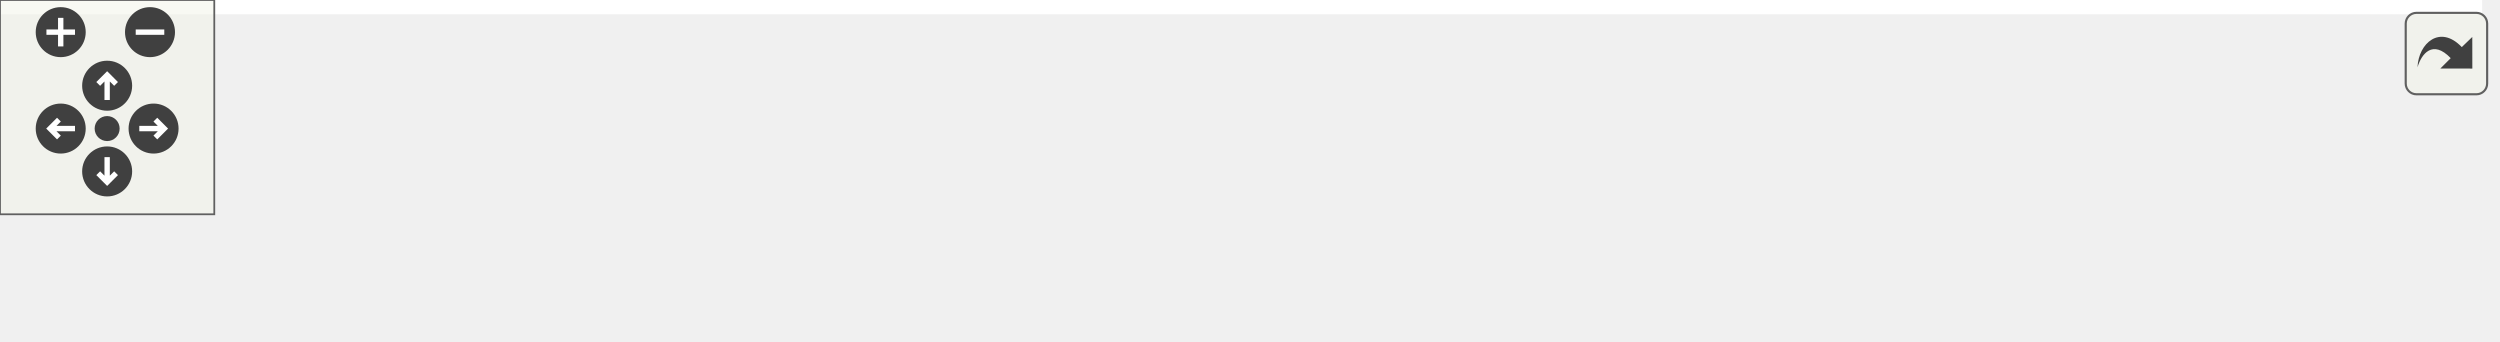
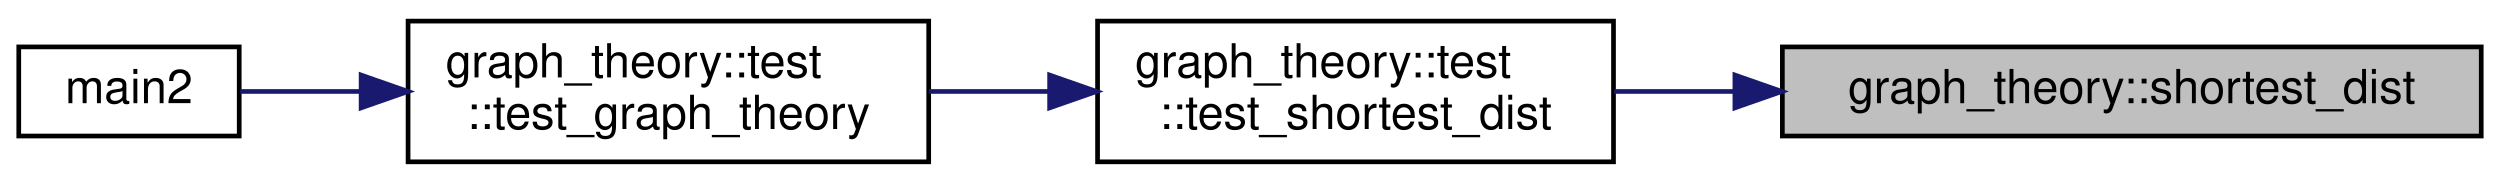
- <svg xmlns="http://www.w3.org/2000/svg" xmlns:xlink="http://www.w3.org/1999/xlink" id="main" version="1.1" xml:space="preserve">
-   <style type="text/css">
- .edge:hover path { stroke: red; }
- .edge:hover polygon { stroke: red; fill: red; }
- </style>
-   <defs>
-     <circle id="rim" cx="0" cy="0" r="7" />
-     <circle id="rim2" cx="0" cy="0" r="3.5" />
-     <g id="zoomPlus">
-       <use xlink:href="#rim" fill="#404040">
-         <set attributeName="fill" to="#808080" begin="zoomplus.mouseover" end="zoomplus.mouseout" />
-       </use>
-       <path d="M-4,0h8M0,-4v8" fill="none" stroke="white" stroke-width="1.5" pointer-events="none" />
-     </g>
-     <g id="zoomMin">
-       <use xlink:href="#rim" fill="#404040">
-         <set attributeName="fill" to="#808080" begin="zoomminus.mouseover" end="zoomminus.mouseout" />
-       </use>
-       <path d="M-4,0h8" fill="none" stroke="white" stroke-width="1.5" pointer-events="none" />
-     </g>
-     <g id="dirArrow">
-       <path fill="none" stroke="white" stroke-width="1.5" d="M0,-3.0v7 M-2.5,-0.5L0,-3.0L2.5,-0.5" />
-     </g>
-     <g id="resetDef">
-       <use xlink:href="#rim2" fill="#404040">
-         <set attributeName="fill" to="#808080" begin="reset.mouseover" end="reset.mouseout" />
-       </use>
-     </g>
-   </defs>
-   <svg id="graph" class="graph">
-     <g id="viewport">
-       <polygon fill="white" stroke="transparent" points="-4,4 -4,-35 695,-35 695,4 -4,4" />
-       <g id="node1" class="node">
-         <g id="a_node1">
-           <a xlink:title=" ">
-             <polygon fill="#bfbfbf" stroke="black" points="542,-6 542,-25 691,-25 691,-6 542,-6" />
-             <text text-anchor="middle" x="616.5" y="-13" font-family="Helvetica,sans-Serif" font-size="10.00">graph_theory::shortest_dist</text>
-           </a>
-         </g>
-       </g>
-       <g id="node2" class="node">
-         <g id="a_node2">
-           <a xlink:href="namespacegraph__theory_1_1test.html#a85895e3668b3921ec39edbbe8ab3cb37" target="_top" xlink:title=" ">
-             <polygon fill="white" stroke="black" points="396,-0.5 396,-30.5 506,-30.5 506,-0.5 396,-0.5" />
-             <text text-anchor="start" x="404" y="-18.5" font-family="Helvetica,sans-Serif" font-size="10.00">graph_theory::test</text>
-             <text text-anchor="middle" x="451" y="-7.5" font-family="Helvetica,sans-Serif" font-size="10.00">::test_shortest_dist</text>
-           </a>
-         </g>
-       </g>
-       <g id="edge1" class="edge">
-         <path fill="none" stroke="midnightblue" d="M531.69,-15.5C523.01,-15.5 514.35,-15.5 506.12,-15.5" />
-         <polygon fill="midnightblue" stroke="midnightblue" points="531.88,-19 541.88,-15.5 531.88,-12 531.88,-19" />
-       </g>
-       <g id="node3" class="node">
-         <g id="a_node3">
-           <a xlink:href="namespacegraph__theory_1_1test.html#a147e0cf4f86928e4e422c6b9198a2371" target="_top" xlink:title=" ">
-             <polygon fill="white" stroke="black" points="249,-0.5 249,-30.5 360,-30.5 360,-0.5 249,-0.5" />
-             <text text-anchor="start" x="257" y="-18.5" font-family="Helvetica,sans-Serif" font-size="10.00">graph_theory::test</text>
-             <text text-anchor="middle" x="304.5" y="-7.5" font-family="Helvetica,sans-Serif" font-size="10.00">::test_graph_theory</text>
-           </a>
-         </g>
-       </g>
-       <g id="edge2" class="edge">
-         <path fill="none" stroke="midnightblue" d="M385.51,-15.5C377,-15.5 368.34,-15.5 360.02,-15.5" />
-         <polygon fill="midnightblue" stroke="midnightblue" points="385.78,-19 395.78,-15.5 385.78,-12 385.78,-19" />
-       </g>
-       <g id="node4" class="node">
-         <g id="a_node4">
-           <a xlink:href="test_8cpp.html#aa1c715cac916839a95e25b65b4071c4a" target="_top" xlink:title=" ">
-             <polygon fill="white" stroke="black" points="160,-6 160,-25 213,-25 213,-6 160,-6" />
-             <text text-anchor="middle" x="186.5" y="-13" font-family="Helvetica,sans-Serif" font-size="10.00">test_all</text>
-           </a>
-         </g>
-       </g>
-       <g id="edge3" class="edge">
-         <path fill="none" stroke="midnightblue" d="M238.68,-15.5C229.67,-15.5 220.88,-15.5 213.2,-15.5" />
-         <polygon fill="midnightblue" stroke="midnightblue" points="238.9,-19 248.9,-15.5 238.9,-12 238.9,-19" />
-       </g>
-       <g id="node5" class="node">
-         <g id="a_node5">
-           <a xlink:href="test_8cpp.html#af095a232149097b5605064623a9345ac" target="_top" xlink:title=" ">
-             <polygon fill="white" stroke="black" points="77,-6 77,-25 124,-25 124,-6 77,-6" />
-             <text text-anchor="middle" x="100.5" y="-13" font-family="Helvetica,sans-Serif" font-size="10.00">main2</text>
-           </a>
-         </g>
-       </g>
-       <g id="edge4" class="edge">
-         <path fill="none" stroke="midnightblue" d="M149.59,-15.5C140.96,-15.5 131.99,-15.5 124.16,-15.5" />
-         <polygon fill="midnightblue" stroke="midnightblue" points="149.84,-19 159.84,-15.5 149.84,-12 149.84,-19" />
-       </g>
-       <g id="node6" class="node">
-         <g id="a_node6">
-           <a xlink:href="main_8hpp.html#a0ddf1224851353fc92bfbff6f499fa97" target="_top" xlink:title=" ">
-             <polygon fill="white" stroke="black" points="0,-6 0,-25 41,-25 41,-6 0,-6" />
-             <text text-anchor="middle" x="20.5" y="-13" font-family="Helvetica,sans-Serif" font-size="10.00">main</text>
-           </a>
-         </g>
-       </g>
-       <g id="edge5" class="edge">
-         <path fill="none" stroke="midnightblue" d="M66.66,-15.5C57.96,-15.5 48.84,-15.5 41.1,-15.5" />
-         <polygon fill="midnightblue" stroke="midnightblue" points="66.94,-19 76.94,-15.5 66.94,-12 66.94,-19" />
+ <svg xmlns="http://www.w3.org/2000/svg" xmlns:xlink="http://www.w3.org/1999/xlink" width="533pt" height="39pt" viewBox="0.00 0.00 533.00 39.00">
+   <g id="graph0" class="graph" transform="scale(1 1) rotate(0) translate(4 35)">
+     <polygon fill="white" stroke="transparent" points="-4,4 -4,-35 529,-35 529,4 -4,4" />
+     <g id="node1" class="node">
+       <g id="a_node1">
+         <a xlink:title="Adds edge  to graph graph.">
+           <polygon fill="#bfbfbf" stroke="black" points="376,-6 376,-25 525,-25 525,-6 376,-6" />
+           <text text-anchor="middle" x="450.5" y="-13" font-family="Helvetica,sans-Serif" font-size="10.00">graph_theory::shortest_dist</text>
+         </a>
      </g>
    </g>
-   </svg>
-   <g id="navigator" transform="translate(0 0)" fill="#404254">
-     <rect fill="#f2f5e9" fill-opacity="0.5" stroke="#606060" stroke-width=".5" x="0" y="0" width="60" height="60" />
-     <use id="zoomplus" xlink:href="#zoomPlus" x="17" y="9" />
-     <use id="zoomminus" xlink:href="#zoomMin" x="42" y="9" />
-     <use id="reset" xlink:href="#resetDef" x="30" y="36" />
-     <g id="arrowUp" xlink:href="#dirArrow" transform="translate(30 24)">
-       <use xlink:href="#rim" fill="#404040">
-         <set attributeName="fill" to="#808080" begin="arrowUp.mouseover" end="arrowUp.mouseout" />
-       </use>
-       <path fill="none" stroke="white" stroke-width="1.5" d="M0,-3.0v7 M-2.5,-0.5L0,-3.0L2.5,-0.5" />
+     <g id="node2" class="node">
+       <g id="a_node2">
+         <a xlink:href="$namespacegraph__theory_1_1test.html#a85895e3668b3921ec39edbbe8ab3cb37" xlink:title=" ">
+           <polygon fill="white" stroke="black" points="230,-0.5 230,-30.5 340,-30.5 340,-0.5 230,-0.5" />
+           <text text-anchor="start" x="238" y="-18.5" font-family="Helvetica,sans-Serif" font-size="10.00">graph_theory::test</text>
+           <text text-anchor="middle" x="285" y="-7.5" font-family="Helvetica,sans-Serif" font-size="10.00">::test_shortest_dist</text>
+         </a>
+       </g>
    </g>
-     <g id="arrowRight" xlink:href="#dirArrow" transform="rotate(90) translate(36 -43)">
-       <use xlink:href="#rim" fill="#404040">
-         <set attributeName="fill" to="#808080" begin="arrowRight.mouseover" end="arrowRight.mouseout" />
-       </use>
-       <path fill="none" stroke="white" stroke-width="1.5" d="M0,-3.0v7 M-2.5,-0.5L0,-3.0L2.5,-0.5" />
+     <g id="edge1" class="edge">
+       <path fill="none" stroke="midnightblue" d="M365.69,-15.5C357.01,-15.5 348.35,-15.5 340.12,-15.5" />
+       <polygon fill="midnightblue" stroke="midnightblue" points="365.88,-19 375.88,-15.5 365.88,-12 365.88,-19" />
    </g>
-     <g id="arrowDown" xlink:href="#dirArrow" transform="rotate(180) translate(-30 -48)">
-       <use xlink:href="#rim" fill="#404040">
-         <set attributeName="fill" to="#808080" begin="arrowDown.mouseover" end="arrowDown.mouseout" />
-       </use>
-       <path fill="none" stroke="white" stroke-width="1.5" d="M0,-3.0v7 M-2.5,-0.5L0,-3.0L2.5,-0.5" />
+     <g id="node3" class="node">
+       <g id="a_node3">
+         <a xlink:href="$namespacegraph__theory_1_1test.html#a147e0cf4f86928e4e422c6b9198a2371" xlink:title=" ">
+           <polygon fill="white" stroke="black" points="83,-0.5 83,-30.5 194,-30.5 194,-0.5 83,-0.5" />
+           <text text-anchor="start" x="91" y="-18.5" font-family="Helvetica,sans-Serif" font-size="10.00">graph_theory::test</text>
+           <text text-anchor="middle" x="138.5" y="-7.5" font-family="Helvetica,sans-Serif" font-size="10.00">::test_graph_theory</text>
+         </a>
+       </g>
    </g>
-     <g id="arrowLeft" xlink:href="#dirArrow" transform="rotate(270) translate(-36 17)">
-       <use xlink:href="#rim" fill="#404040">
-         <set attributeName="fill" to="#808080" begin="arrowLeft.mouseover" end="arrowLeft.mouseout" />
-       </use>
-       <path fill="none" stroke="white" stroke-width="1.5" d="M0,-3.0v7 M-2.5,-0.5L0,-3.0L2.5,-0.5" />
+     <g id="edge2" class="edge">
+       <path fill="none" stroke="midnightblue" d="M219.51,-15.5C211,-15.5 202.34,-15.5 194.02,-15.5" />
+       <polygon fill="midnightblue" stroke="midnightblue" points="219.78,-19 229.78,-15.5 219.78,-12 219.78,-19" />
+     </g>
+     <g id="node4" class="node">
+       <g id="a_node4">
+         <a xlink:href="$test_8cpp.html#af095a232149097b5605064623a9345ac" xlink:title=" ">
+           <polygon fill="white" stroke="black" points="0,-6 0,-25 47,-25 47,-6 0,-6" />
+           <text text-anchor="middle" x="23.5" y="-13" font-family="Helvetica,sans-Serif" font-size="10.00">main2</text>
+         </a>
+       </g>
+     </g>
+     <g id="edge3" class="edge">
+       <path fill="none" stroke="midnightblue" d="M72.93,-15.5C63.73,-15.5 54.81,-15.5 47.2,-15.5" />
+       <polygon fill="midnightblue" stroke="midnightblue" points="72.99,-19 82.99,-15.5 72.99,-12 72.99,-19" />
    </g>
  </g>
-   <svg viewBox="0 0 15 15" width="100%" height="30px" preserveAspectRatio="xMaxYMin meet">
-     <g id="arrow_out" transform="scale(0.3 0.3)">
-       <a xlink:href="namespacegraph__theory_a934a24e545f14f58f25359de518e8d1d_icgraph_org.svg" target="_base">
-         <rect id="button" ry="5" rx="5" y="6" x="6" height="38" width="38" fill="#f2f5e9" fill-opacity="0.5" stroke="#606060" stroke-width="1.0" />
-         <path id="arrow" d="M 11.5,31.437 C 11.94,20.098 22.043,11.323 32.159,21.979 L 37.069,17.246 C 37.069,17.246 37.088,32 37.088,32 L 22.16,31.978 C 22.16,31.978 26.998,27.14 26.998,27.14 C 18.529,18.264 13.292,25.23 11.5,31.437 z" style="fill:#404040;" />
-       </a>
-     </g>
-   </svg>
</svg>
